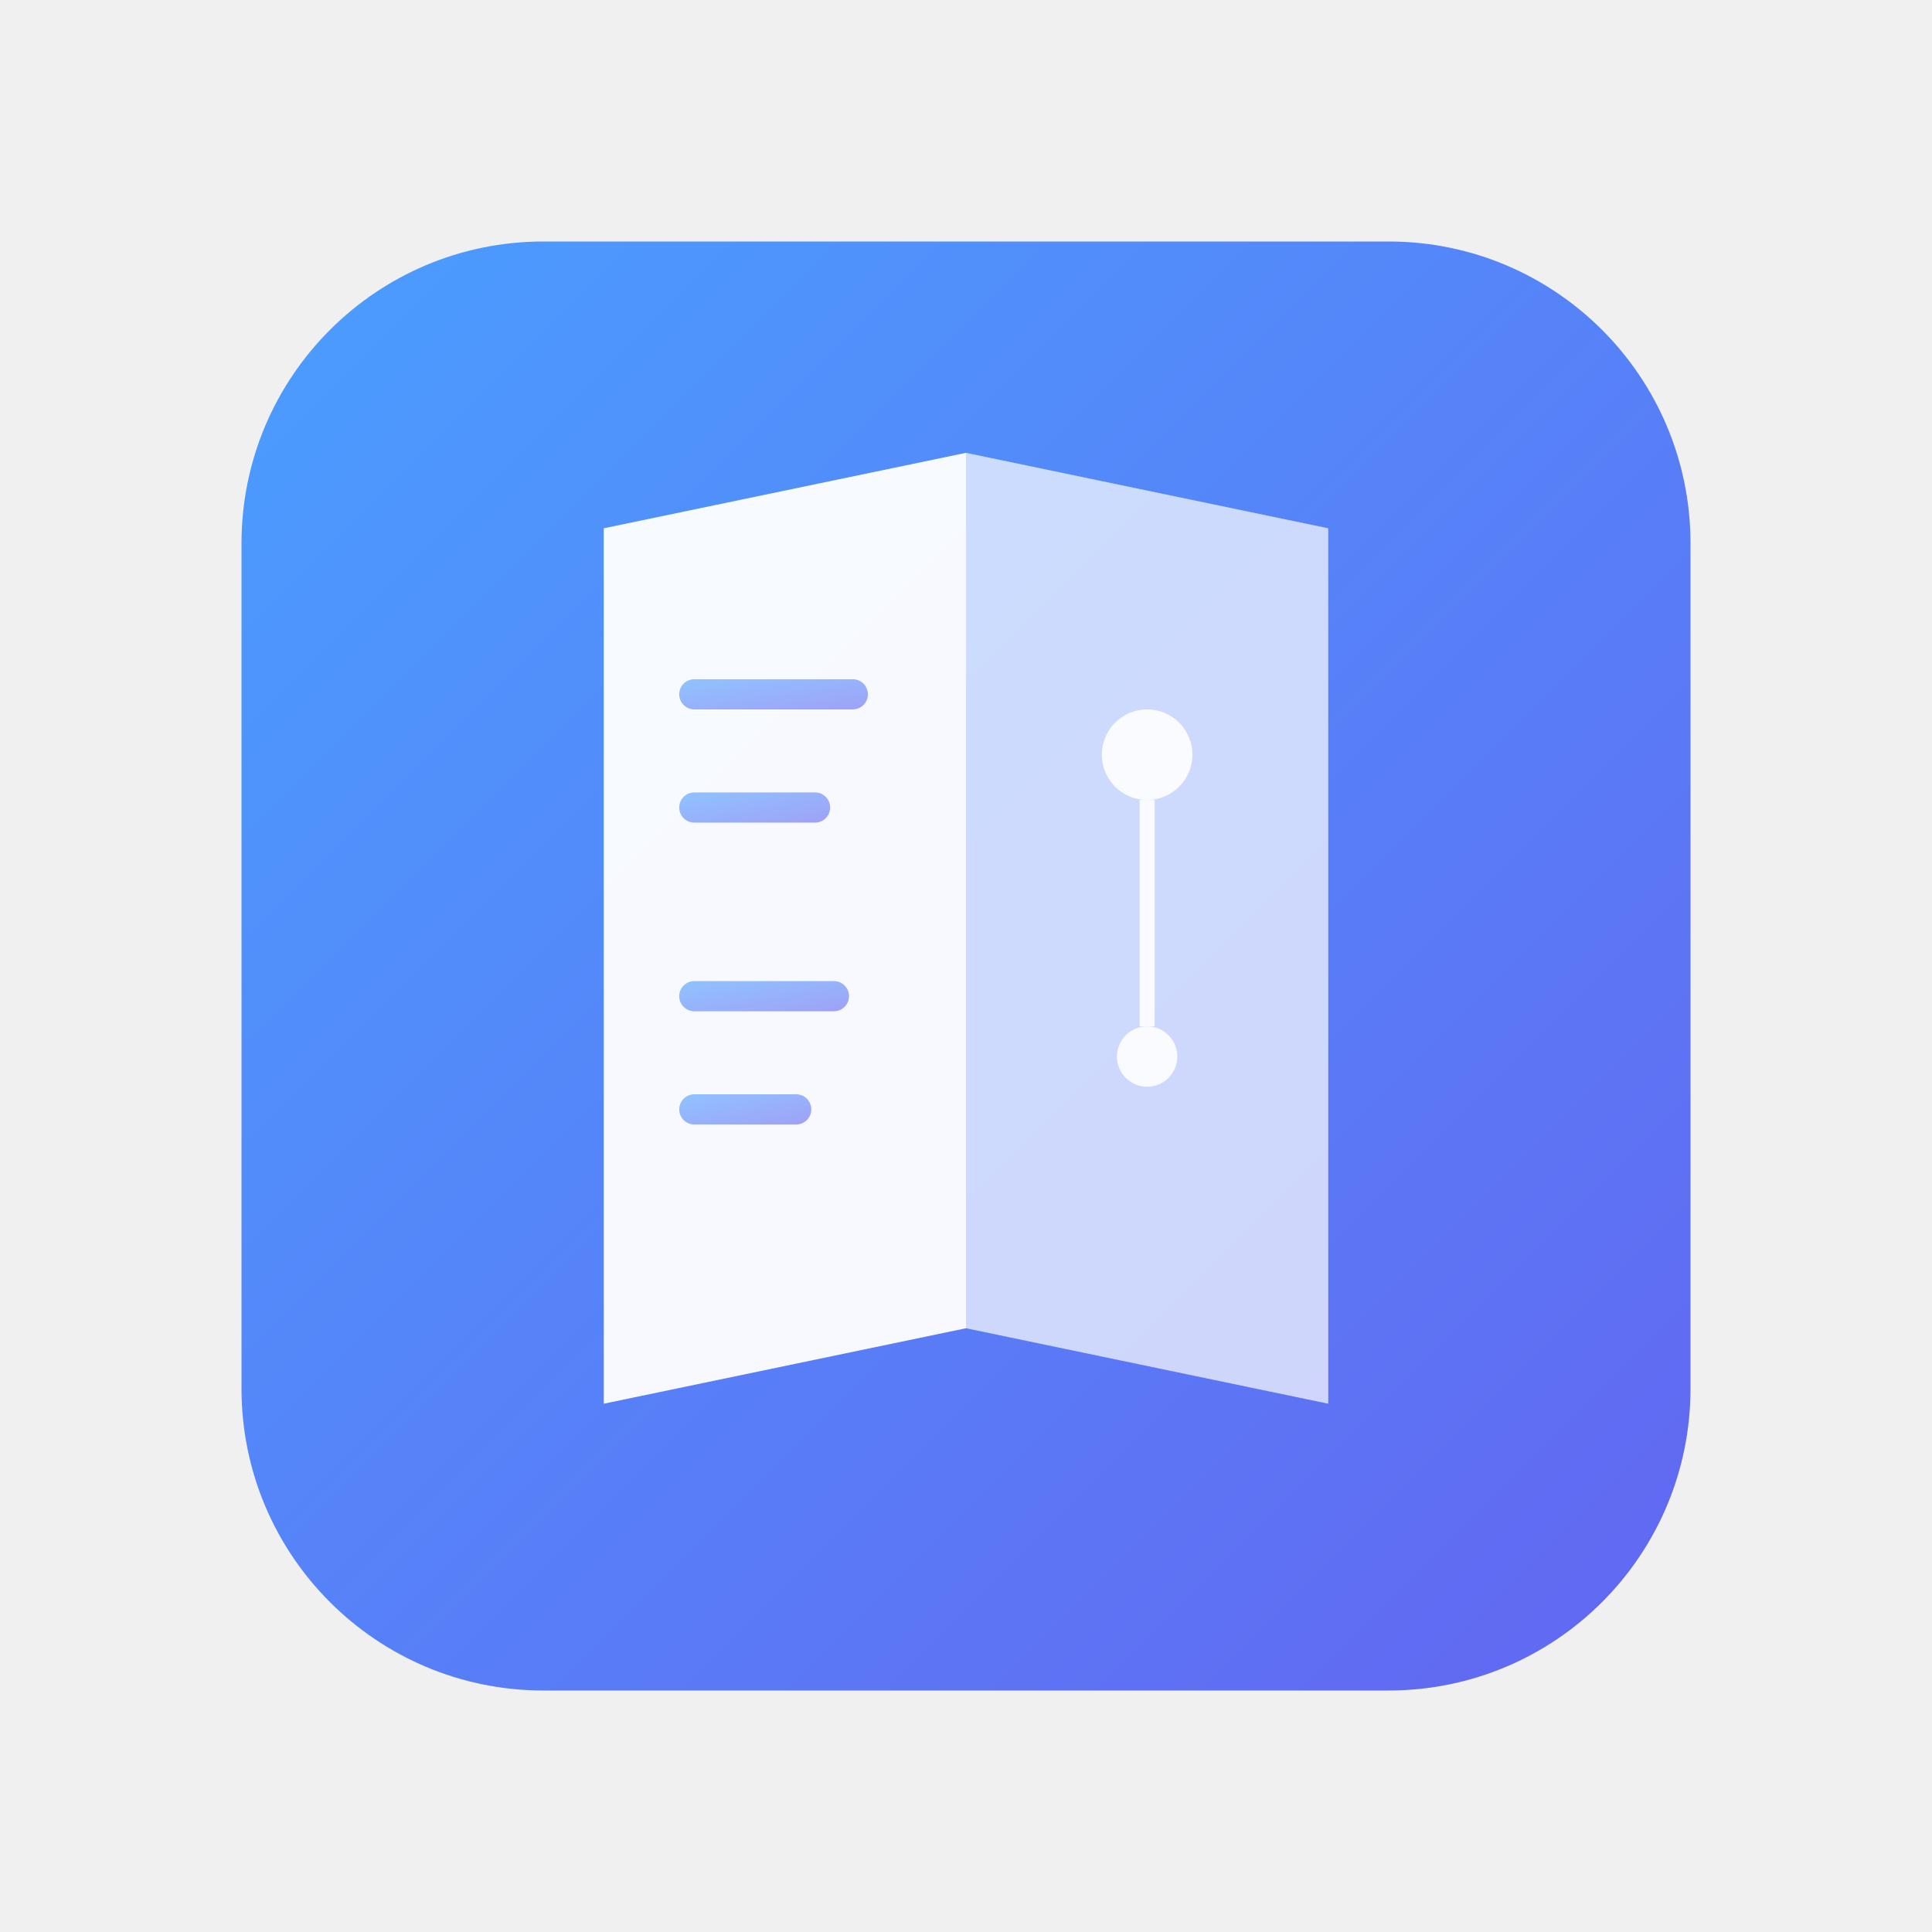
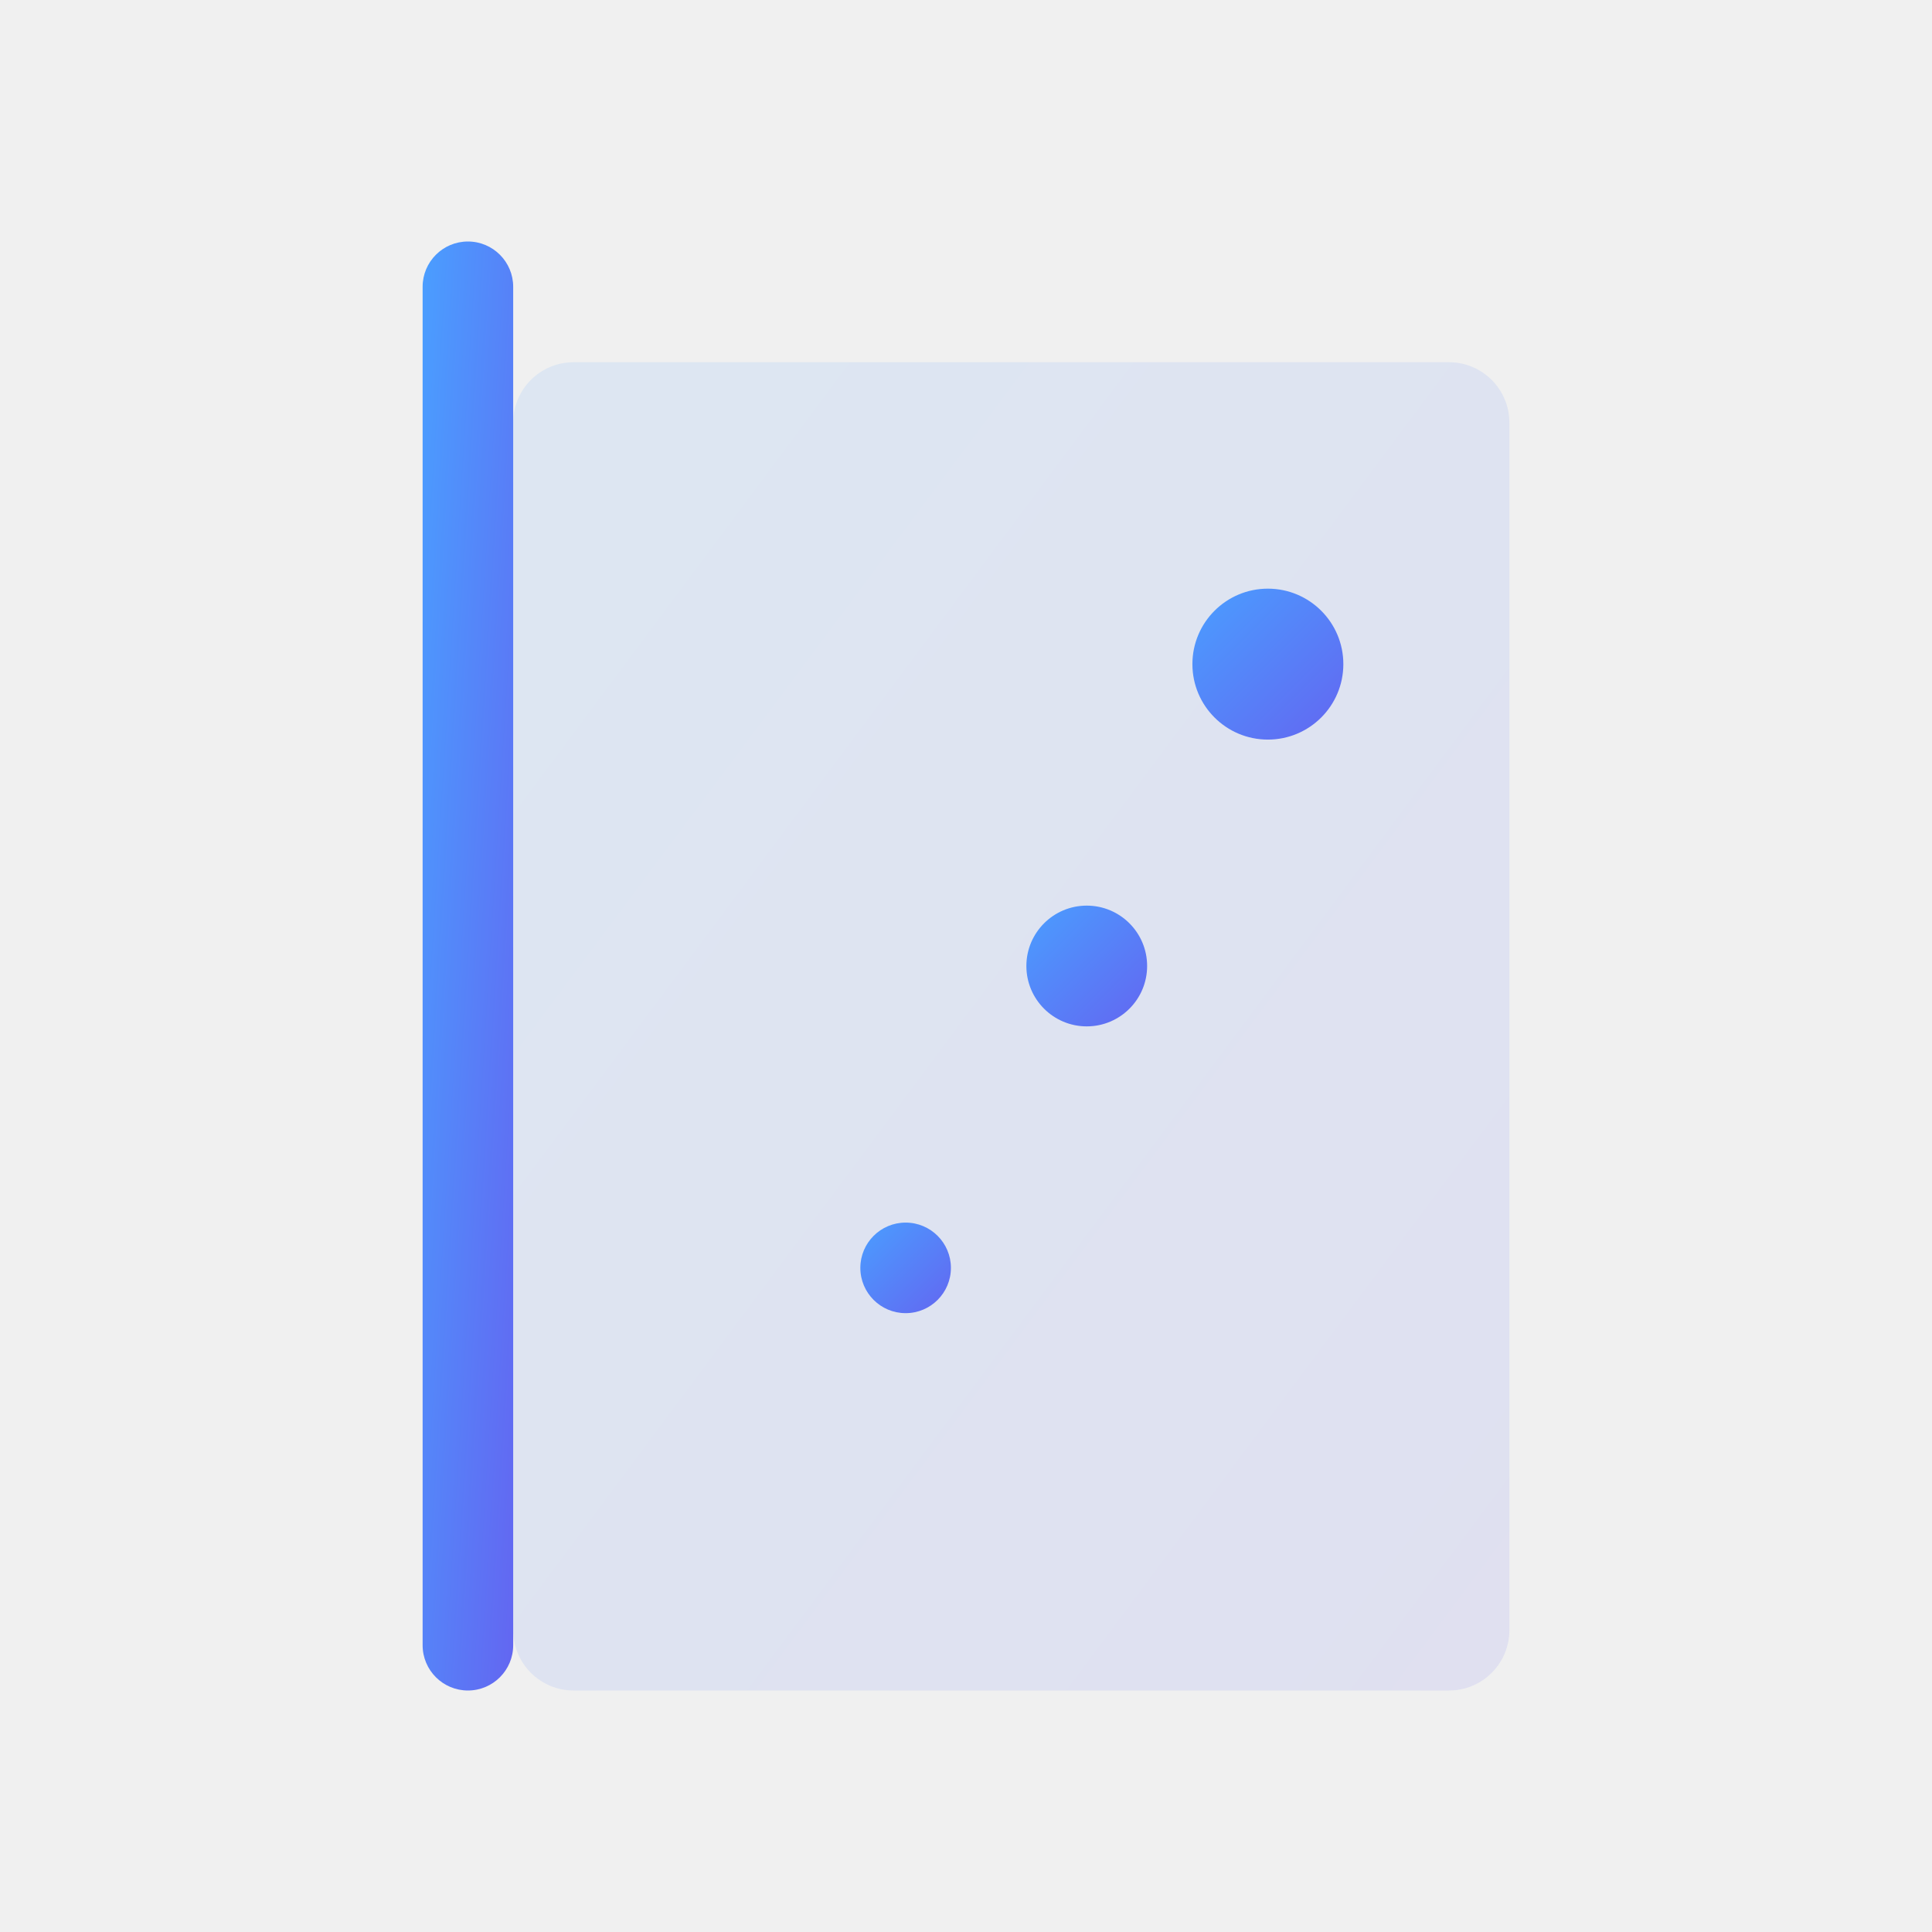
- <svg xmlns="http://www.w3.org/2000/svg" viewBox="0 0 512 512" fill="none">
+ <svg xmlns="http://www.w3.org/2000/svg" viewBox="0 0 512 512">
  <defs>
-     <linearGradient id="minGradient" x1="0%" y1="0%" x2="100%" y2="100%">
+     <linearGradient id="g" x1="0%" y1="0%" x2="100%" y2="100%">
      <stop offset="0%" style="stop-color:#4a9eff" />
      <stop offset="100%" style="stop-color:#6366f1" />
    </linearGradient>
  </defs>
-   <rect x="64" y="64" width="384" height="384" rx="80" fill="url(#minGradient)" />
-   <g fill="#ffffff">
-     <path d="M160 140 L160 372 L256 352 L256 120 Z" opacity="0.95" />
-     <path d="M352 140 L352 372 L256 352 L256 120 Z" opacity="0.7" />
-   </g>
-   <circle cx="304" cy="200" r="12" fill="#ffffff" opacity="0.9" />
-   <circle cx="304" cy="280" r="8" fill="#ffffff" opacity="0.9" />
-   <path d="M304 212 L304 272" stroke="#ffffff" stroke-width="4" opacity="0.9" />
-   <g fill="url(#minGradient)" opacity="0.6">
-     <rect x="180" y="180" width="50" height="8" rx="4" />
-     <rect x="180" y="210" width="40" height="8" rx="4" />
-     <rect x="180" y="260" width="45" height="8" rx="4" />
-     <rect x="180" y="290" width="35" height="8" rx="4" />
-   </g>
+   <rect x="112" y="64" width="24" height="384" rx="12" fill="url(#g)" />
+   <rect x="136" y="96" width="264" height="352" rx="16" fill="url(#g)" opacity="0.12" />
+   <line x1="176" y1="176" x2="336" y2="176" stroke="url(#g)" stroke-width="16" stroke-linecap="round" />
+   <line x1="176" y1="256" x2="288" y2="256" stroke="url(#g)" stroke-width="16" stroke-linecap="round" />
+   <line x1="176" y1="336" x2="240" y2="336" stroke="url(#g)" stroke-width="16" stroke-linecap="round" />
+   <circle cx="336" cy="176" r="20" fill="url(#g)" />
+   <circle cx="288" cy="256" r="16" fill="url(#g)" />
+   <circle cx="240" cy="336" r="12" fill="url(#g)" />
</svg>
